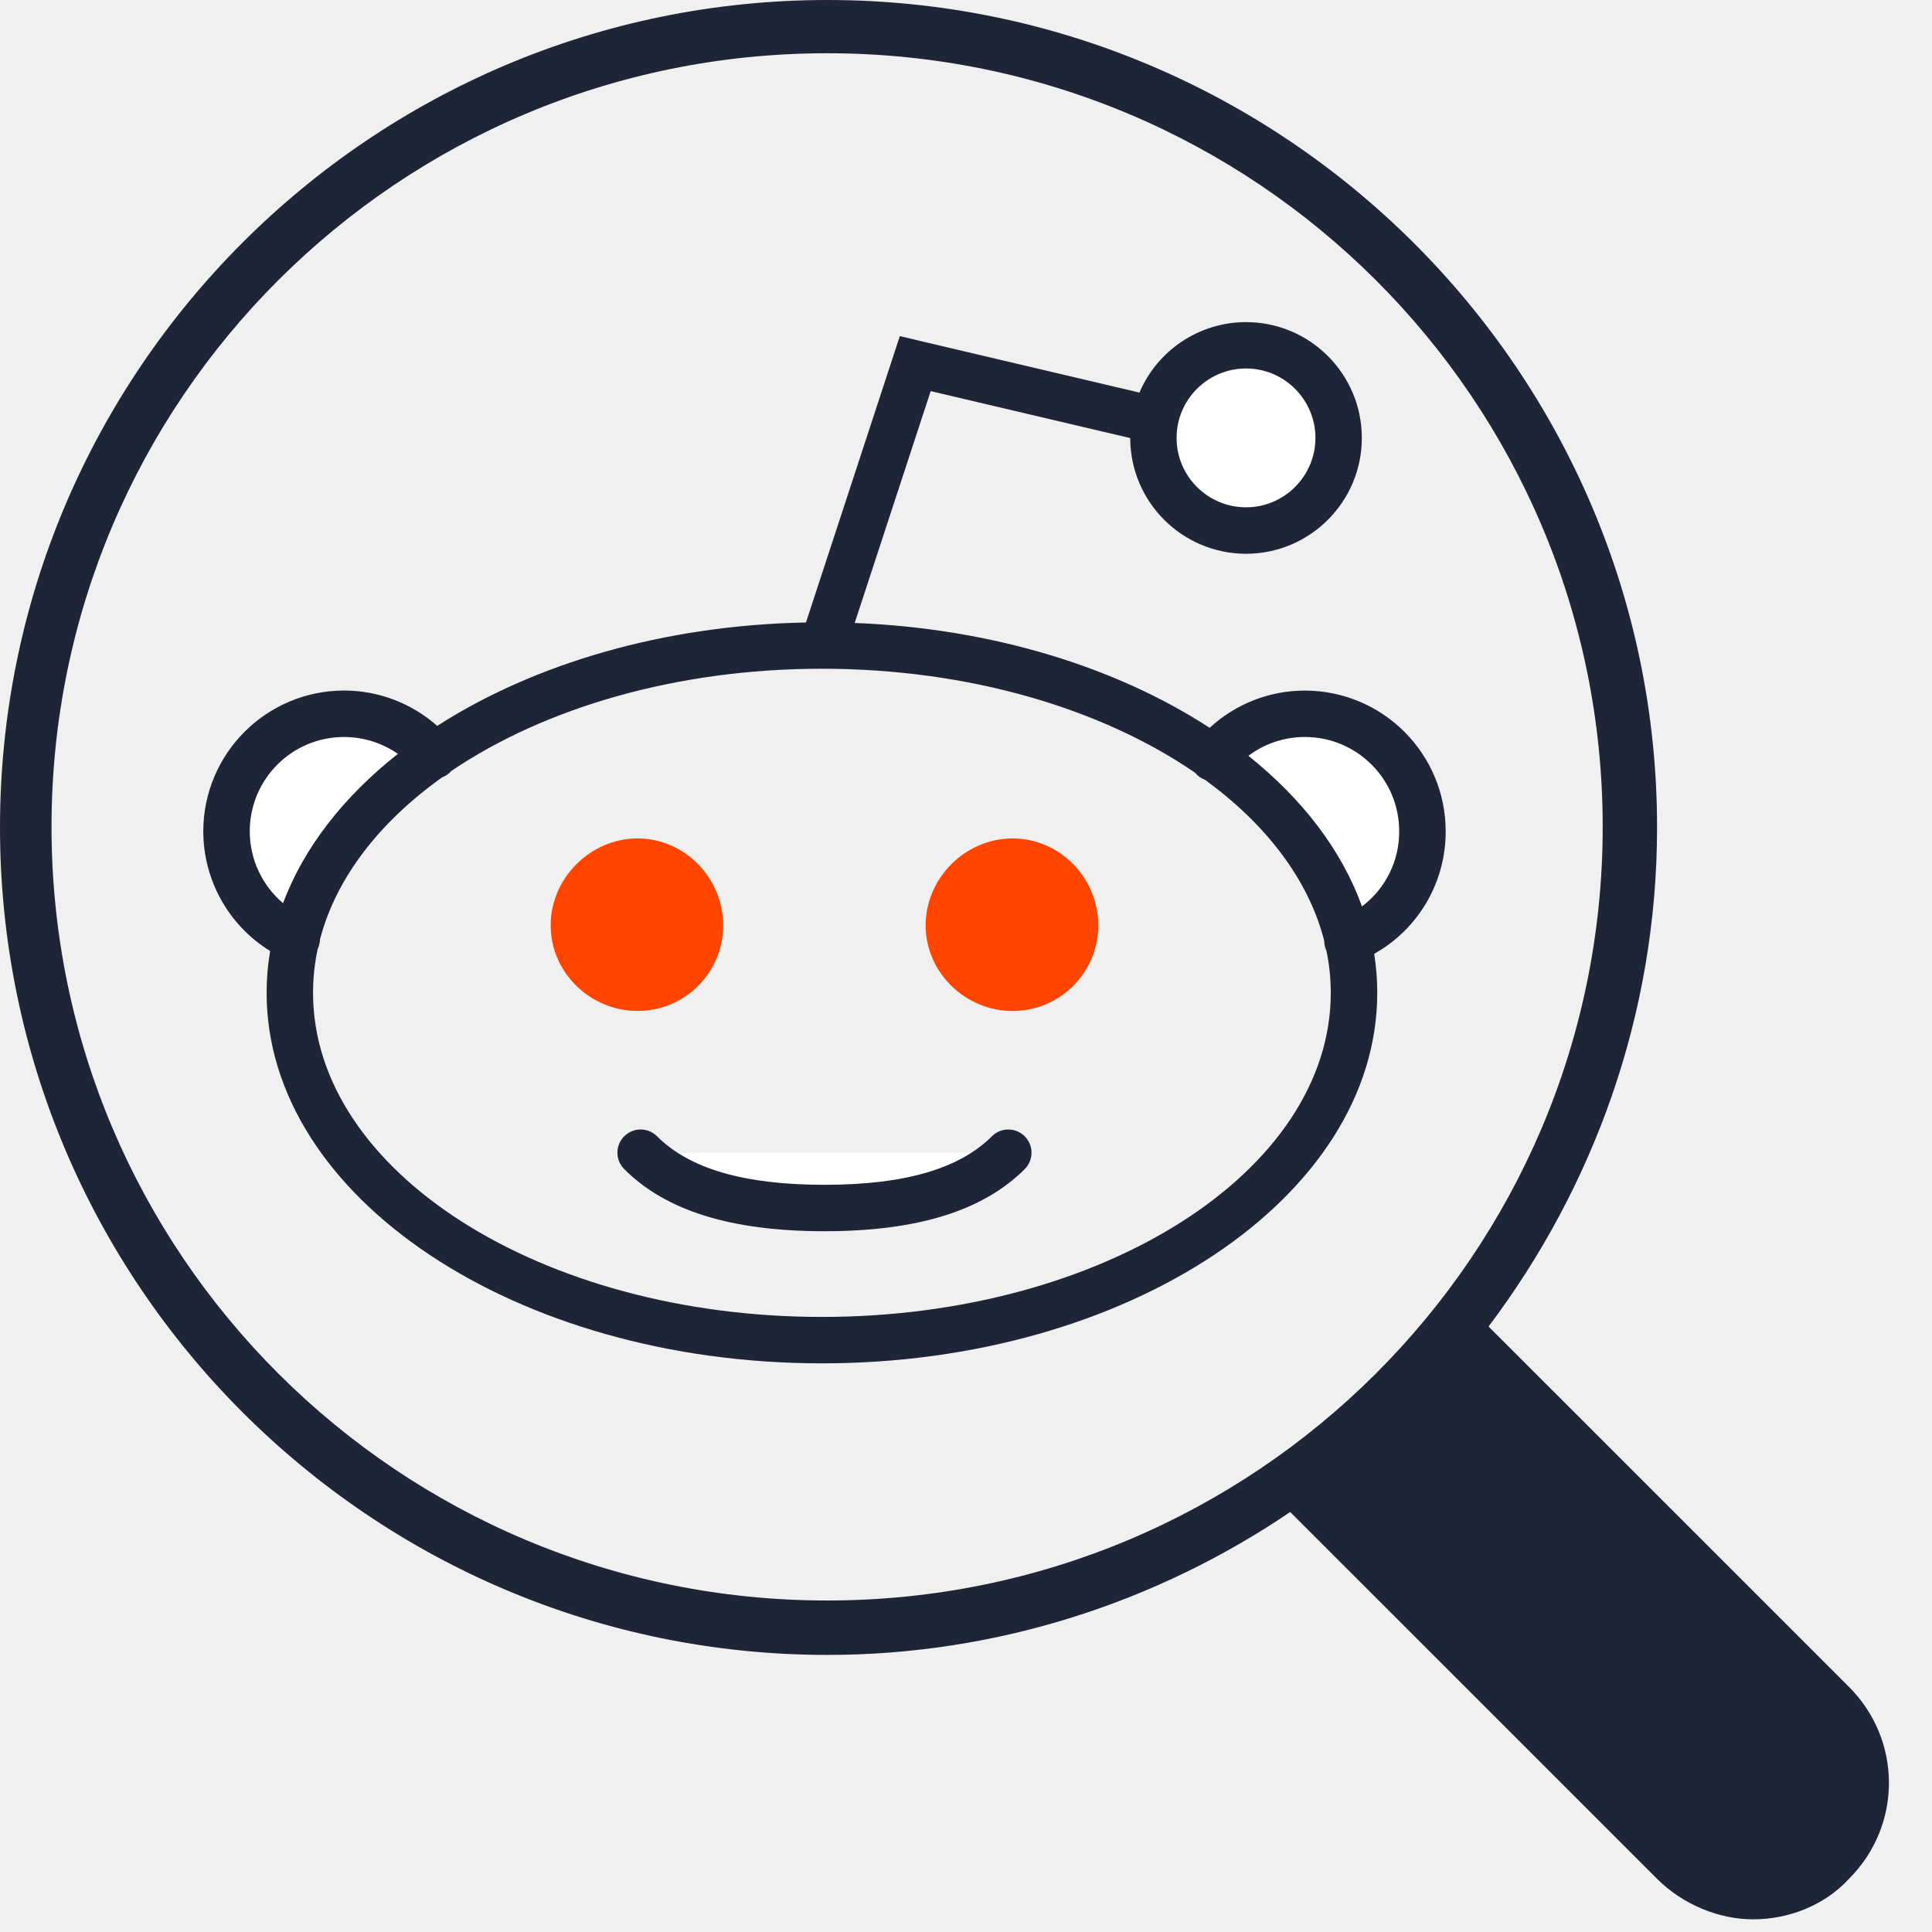
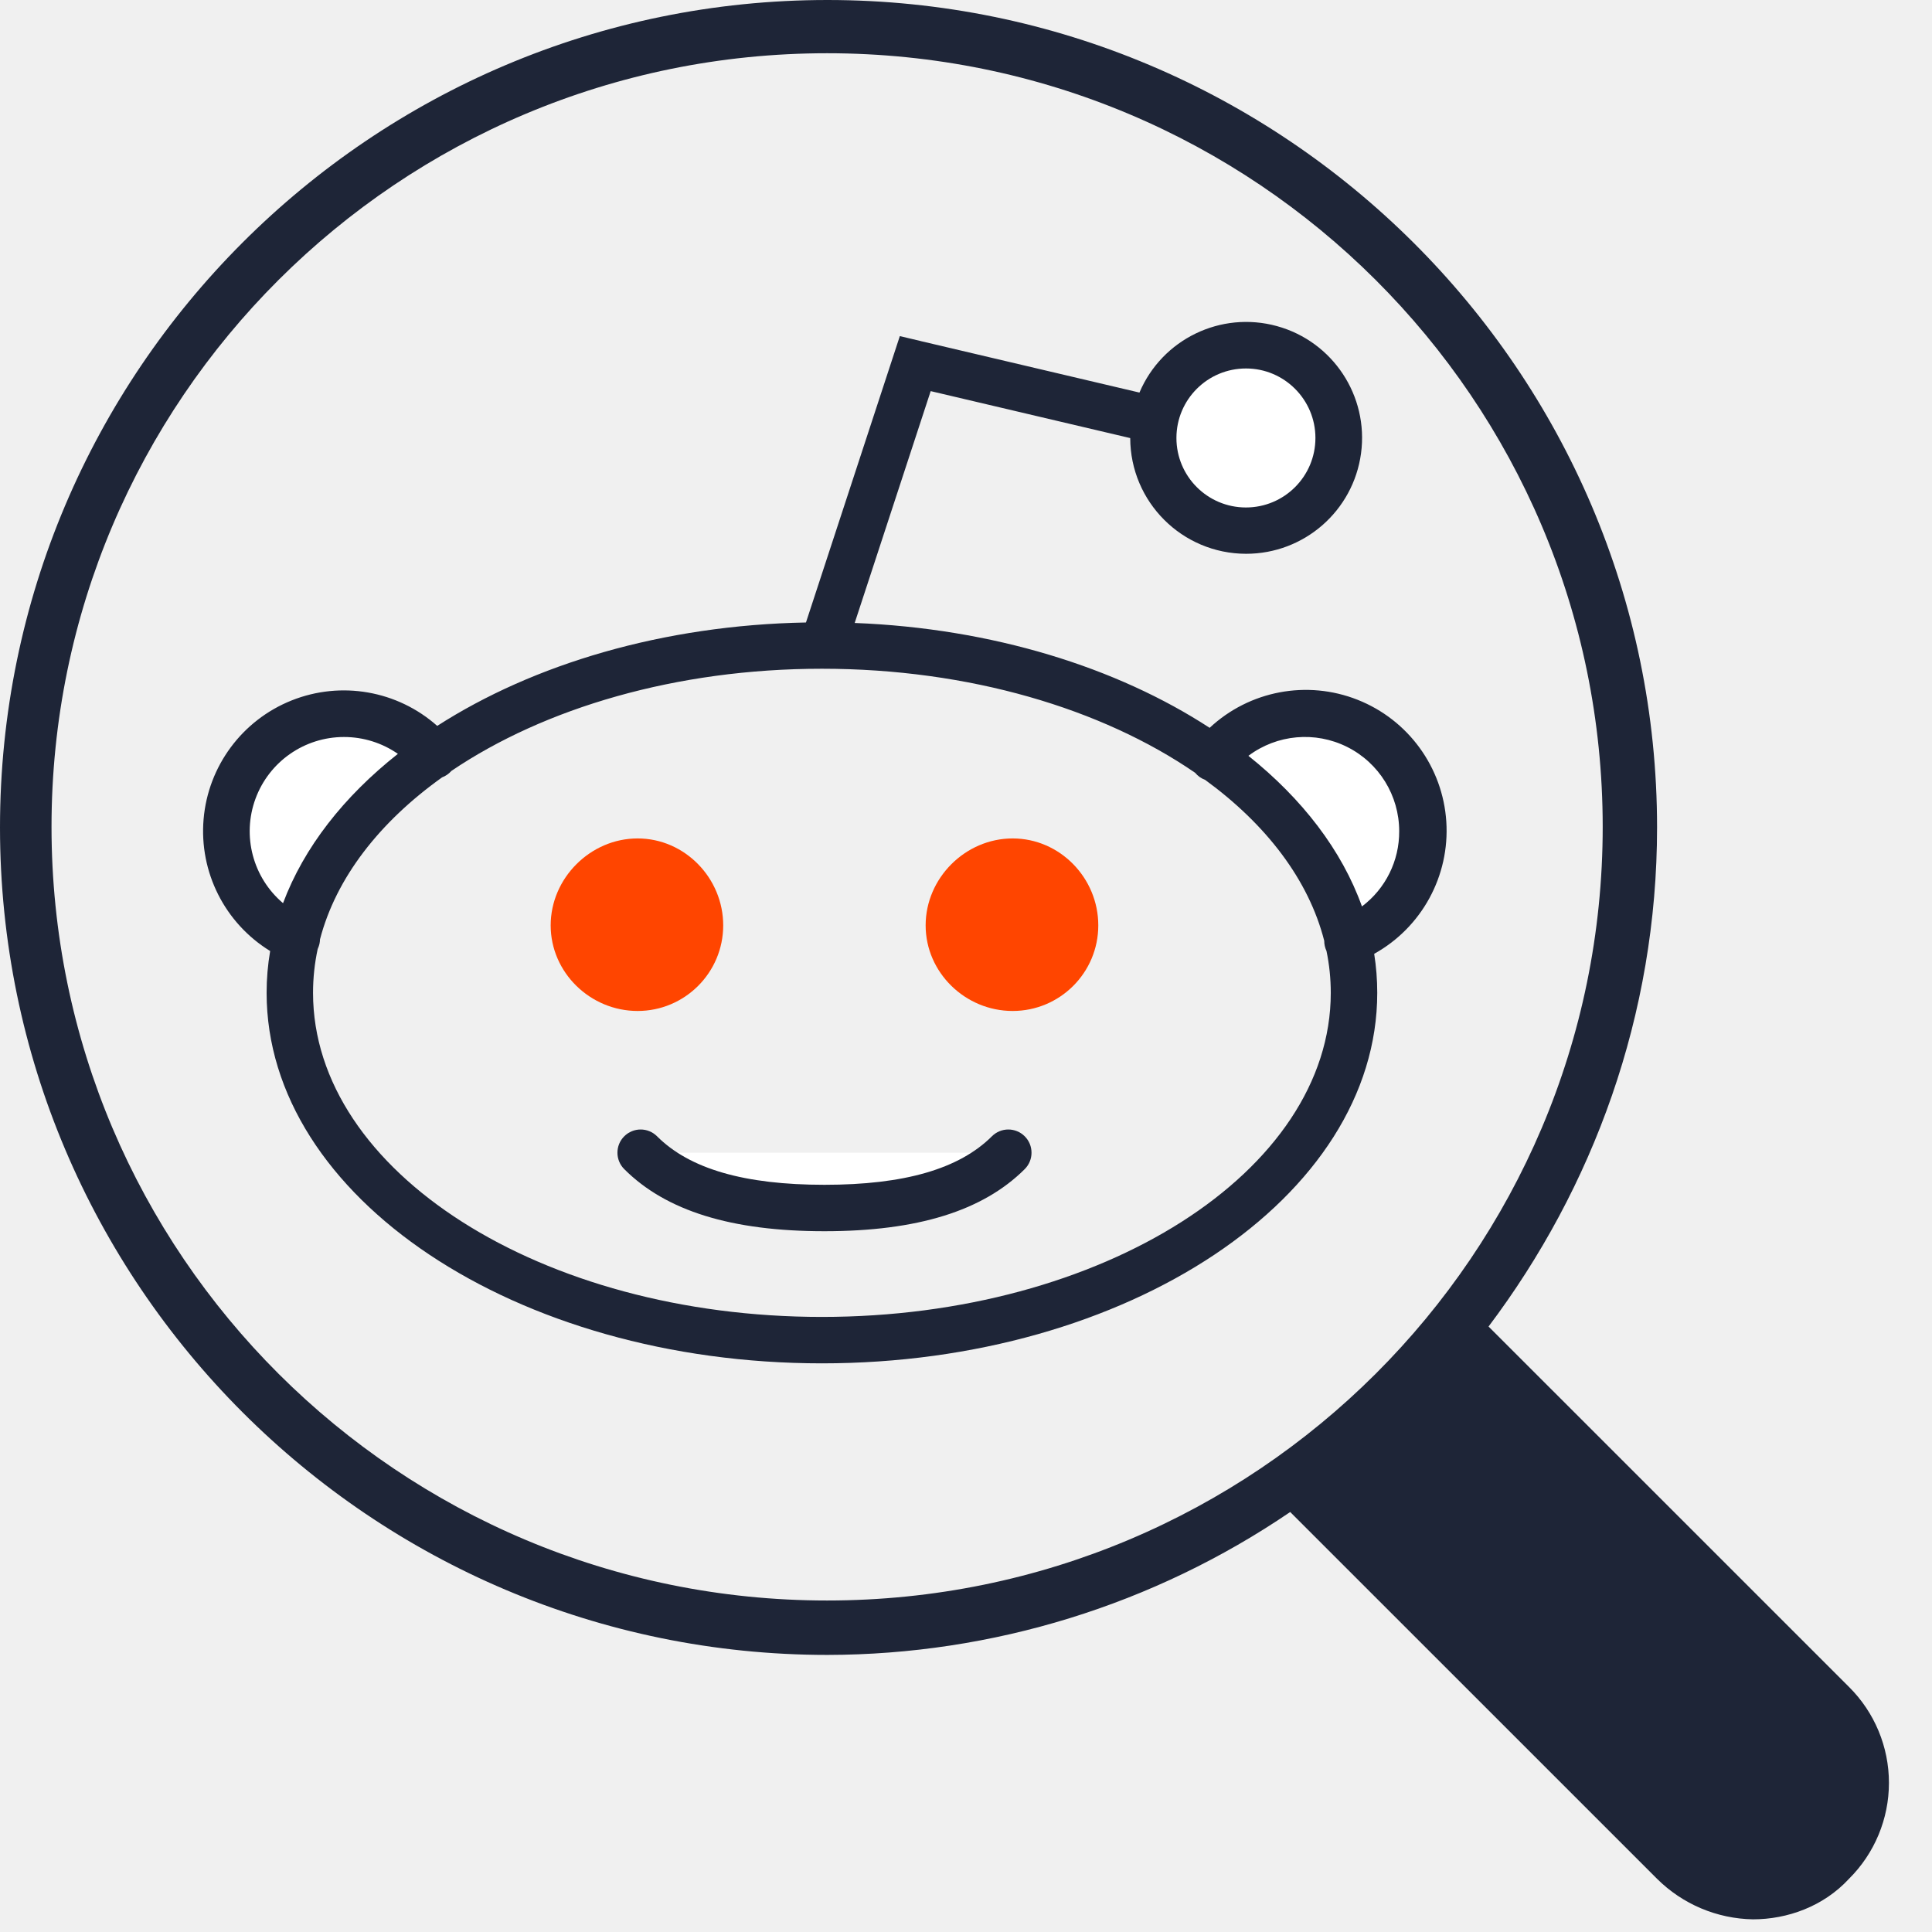
- <svg xmlns="http://www.w3.org/2000/svg" width="36" height="36" viewBox="0 0 36 36">
+ <svg xmlns="http://www.w3.org/2000/svg" viewBox="0 0 36 36">
  <g fill="none">
-     <path fill="#1E2537" d="M15.418 0c8.504 0 15.459 6.914 15.459 15.418 0 3.497-1.193 6.716-3.14 9.3l6.716 6.715c.993.993.993 2.583 0 3.576-.477.517-1.152.755-1.788.755-.636 0-1.312-.278-1.788-.755l-6.756-6.755-.08-.08c-2.463 1.67-5.444 2.663-8.623 2.663C6.914 30.837 0 23.922 0 15.418 0 6.914 6.914 0 15.418 0zm-.006.992C7.43.992.96 7.446.96 15.407c0 7.962 6.47 14.416 14.452 14.416s14.452-6.454 14.452-14.416c0-7.961-6.47-14.415-14.452-14.415z" />
-     <g>
-       <path fill="#FFF" d="M15.125 15.875c-.864.864-2.257 1.03-3.426 1.03-1.168 0-2.561-.166-3.424-1.03m9.494-13.673l-4.378-1.03-1.7 5.188 1.7-5.189m7.89 1.385c0 .953-.773 1.726-1.726 1.726s-1.726-.773-1.726-1.726c.021-.938.788-1.688 1.726-1.688s1.705.75 1.726 1.688zM1.867 11.89c-.796-.35-1.31-1.136-1.309-2.005 0-.92.574-1.742 1.439-2.058.865-.315 1.834-.055 2.426.65m14.518.044c.58-.727 1.556-1.009 2.434-.702.878.307 1.466 1.136 1.467 2.066 0 .903-.555 1.714-1.397 2.041" transform="translate(3.663 5.604)" />
-       <path fill="#1E2537" d="M11.652 19.8c-5.705 0-10.347-3.097-10.347-6.904 0-.263.022-.523.066-.779C.597 11.64.125 10.795.125 9.885.127 8.438 1.3 7.265 2.747 7.263c.645 0 1.26.237 1.737.659 1.794-1.152 4.208-1.877 6.871-1.927L13.104.659l.381.09.01.003 4.074.959c.34-.796 1.12-1.312 1.986-1.313 1.192.001 2.157.967 2.158 2.158-.001 1.192-.967 2.157-2.158 2.159-1.19-.002-2.156-.966-2.158-2.156l-3.718-.875-1.416 4.32c2.566.1 4.884.827 6.614 1.954.483-.447 1.118-.695 1.777-.694 1.447.002 2.62 1.174 2.621 2.621.004.947-.506 1.822-1.332 2.284.038.24.057.481.057.727 0 3.807-4.643 6.904-10.348 6.904zm-9.395-7.722c-.058.269-.087.543-.087.818 0 3.33 4.254 6.039 9.482 6.039s9.482-2.71 9.482-6.039c0-.265-.027-.525-.08-.781-.028-.06-.042-.123-.042-.189-.29-1.136-1.079-2.167-2.22-2.999-.072-.026-.136-.071-.185-.131-1.733-1.192-4.209-1.939-6.955-1.939-2.718 0-5.173.733-6.904 1.904-.047.054-.107.095-.173.12-1.165.832-1.975 1.87-2.275 3.017-.001.057-.014.114-.037.166-.002.005-.003.01-.006.014zM19.6 8.48c1.003.802 1.739 1.757 2.115 2.806.44-.331.697-.85.694-1.401 0-.97-.787-1.756-1.756-1.756-.38-.001-.75.122-1.053.35zM2.747 8.129c-.97 0-1.756.786-1.756 1.756 0 .525.233 1.012.62 1.34.39-1.04 1.133-1.987 2.14-2.782-.295-.205-.645-.314-1.004-.314zm16.808-6.867c-.713 0-1.294.58-1.294 1.294 0 .713.58 1.293 1.294 1.293.712 0 1.293-.58 1.293-1.293s-.58-1.294-1.293-1.294zm-7.856 16.076c-1.732 0-2.953-.379-3.73-1.157-.17-.17-.17-.443 0-.612.169-.169.442-.169.611 0 .608.608 1.628.904 3.12.904 1.49 0 2.51-.296 3.12-.904.109-.11.268-.152.417-.112.15.04.266.157.306.306.04.15-.003.309-.112.418-.78.778-2 1.157-3.732 1.157z" transform="translate(3.663 5.604)" />
-       <path fill="#FF4500" d="M15.206 10.019c-.881 0-1.621.738-1.621 1.62 0 .88.74 1.595 1.621 1.595.882 0 1.596-.714 1.596-1.595 0-.882-.714-1.62-1.596-1.62zm-6.988 0c-.88 0-1.62.74-1.62 1.62 0 .88.739 1.595 1.62 1.595.88 0 1.595-.715 1.595-1.595s-.715-1.62-1.595-1.62z" transform="translate(3.663 5.604)" />
-     </g>
+     <path fill="#1E2537" d="M15.418 0c8.504 0 15.459 6.914 15.459 15.418 0 3.497-1.193 6.716-3.14 9.3l6.716 6.715a2.519 2.519 0 010 3.576c-.477.517-1.152.755-1.788.755a2.597 2.597 0 01-1.788-.755l-6.756-6.755-.08-.08a15.36 15.36 0 01-8.623 2.663C6.914 30.837 0 23.922 0 15.418 0 6.914 6.914 0 15.418 0zm-.006.992C7.43.992.96 7.446.96 15.407c0 7.962 6.47 14.416 14.452 14.416s14.452-6.454 14.452-14.416c0-7.961-6.47-14.415-14.452-14.415z" />
+     <path fill="#FFF" d="M18.788 21.479c-.864.864-2.257 1.03-3.426 1.03-1.168 0-2.561-.166-3.424-1.03m9.494-13.673l-4.378-1.03-1.7 5.188 1.7-5.189m7.89 1.385a1.726 1.726 0 01-3.452 0 1.727 1.727 0 013.452 0zM5.53 17.494a2.19 2.19 0 01.13-4.063 2.19 2.19 0 012.426.65m14.518.044a2.19 2.19 0 112.504 3.405" />
+     <path fill="#1E2537" d="M15.315 25.404c-5.705 0-10.347-3.097-10.347-6.904 0-.263.022-.523.066-.779a2.622 2.622 0 113.113-4.195c1.794-1.152 4.208-1.877 6.871-1.927l1.749-5.336.381.09.01.003 4.074.959a2.16 2.16 0 111.986 3.004 2.161 2.161 0 01-2.158-2.156l-3.718-.875-1.416 4.32c2.566.1 4.884.827 6.614 1.954a2.624 2.624 0 113.066 4.211c.038.24.057.481.057.727 0 3.807-4.643 6.904-10.348 6.904zM5.92 17.682a3.88 3.88 0 00-.087.818c0 3.33 4.254 6.039 9.482 6.039s9.482-2.71 9.482-6.039a3.84 3.84 0 00-.08-.781.442.442 0 01-.042-.189c-.29-1.136-1.079-2.167-2.22-2.999a.425.425 0 01-.185-.131c-1.733-1.192-4.209-1.939-6.955-1.939-2.718 0-5.173.733-6.904 1.904a.433.433 0 01-.173.12c-1.165.832-1.975 1.87-2.275 3.017a.432.432 0 01-.037.166c-.002.005-.003.01-.006.014zm17.343-3.598c1.003.802 1.739 1.757 2.115 2.806.44-.331.697-.85.694-1.401a1.756 1.756 0 00-2.809-1.406zM6.41 13.733a1.756 1.756 0 00-1.136 3.096c.39-1.04 1.133-1.987 2.14-2.782a1.758 1.758 0 00-1.004-.314zm16.808-6.867a1.295 1.295 0 101.293 1.294c0-.713-.58-1.294-1.293-1.294zm-7.856 16.076c-1.732 0-2.953-.379-3.73-1.157a.432.432 0 11.611-.612c.608.608 1.628.904 3.12.904 1.49 0 2.51-.296 3.12-.904a.432.432 0 11.611.612c-.78.778-2 1.157-3.732 1.157z" />
+     <path fill="#FF4500" d="M18.869 15.623c-.881 0-1.621.738-1.621 1.62 0 .88.74 1.595 1.621 1.595.882 0 1.596-.714 1.596-1.595 0-.882-.714-1.62-1.596-1.62zm-6.988 0c-.88 0-1.62.74-1.62 1.62 0 .88.739 1.595 1.62 1.595.88 0 1.595-.715 1.595-1.595s-.715-1.62-1.595-1.62z" />
  </g>
</svg>
